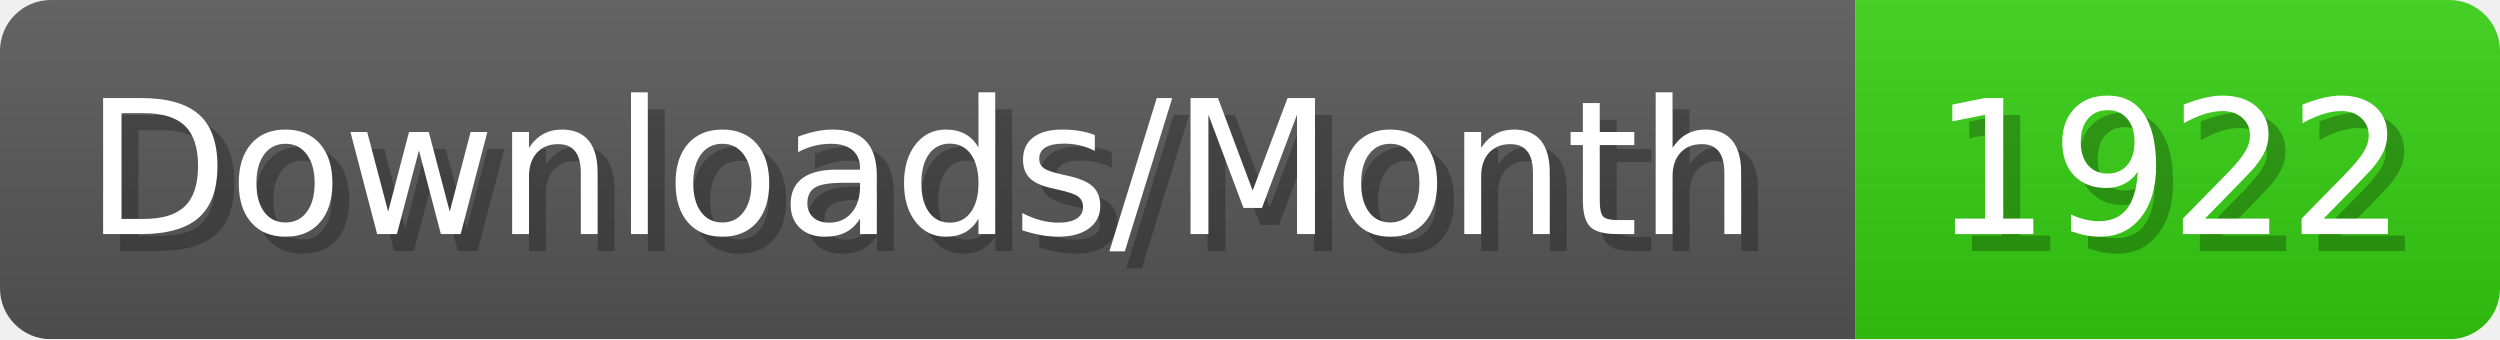
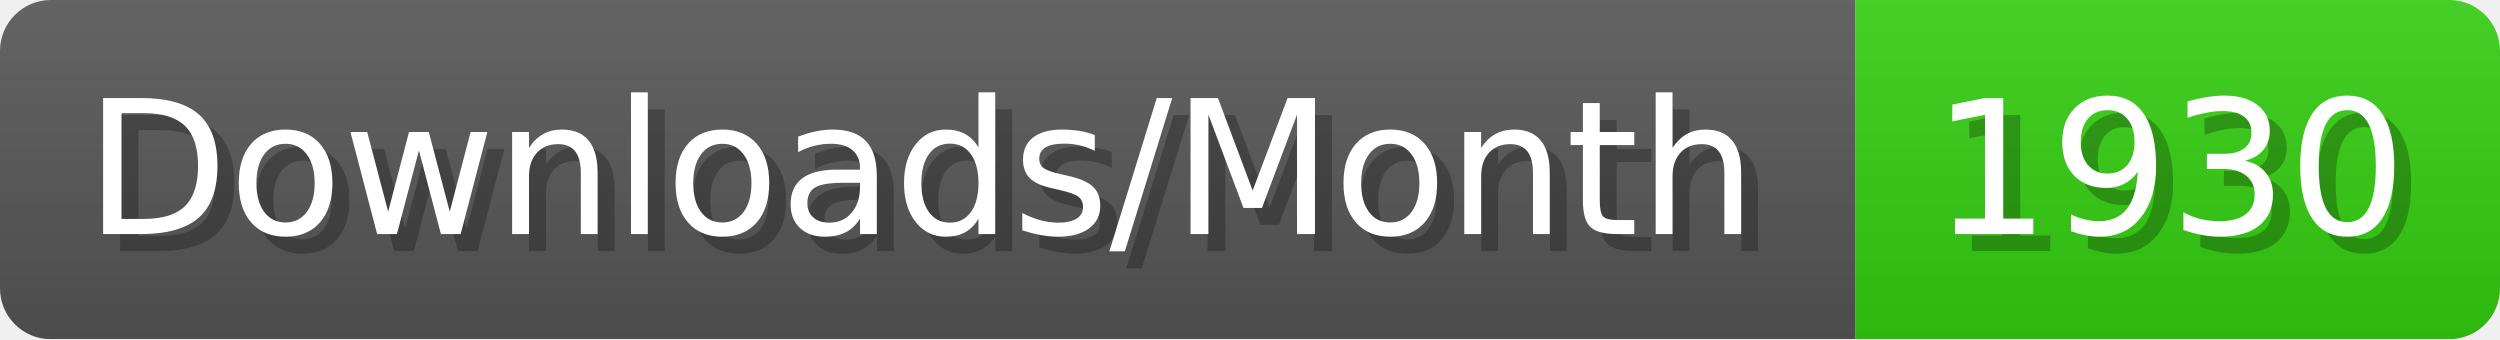
- <svg xmlns="http://www.w3.org/2000/svg" width="147.4" height="20" viewBox="0 0 1474 200" role="img" aria-label="Downloads/Month: 1922">
+ <svg xmlns="http://www.w3.org/2000/svg" width="147.4" height="20" viewBox="0 0 1474 200" role="img" aria-label="Downloads/Month: 1930">
  <linearGradient id="YlXUI" x2="0" y2="100%">
    <stop offset="0" stop-opacity=".1" stop-color="#EEE" />
    <stop offset="1" stop-opacity=".1" />
  </linearGradient>
  <mask id="JHhop">
    <rect width="1474" height="200" rx="30" fill="#FFF" />
  </mask>
  <g mask="url(#JHhop)">
    <rect width="1094" height="200" fill="#555" />
    <rect width="380" height="200" fill="#3C1" x="1094" />
    <rect width="1474" height="200" fill="url(#YlXUI)" />
  </g>
  <g aria-hidden="true" fill="#fff" text-anchor="start" font-family="Verdana,DejaVu Sans,sans-serif" font-size="110">
    <text x="60" y="148" textLength="994" fill="#000" opacity="0.25">Downloads/Month</text>
    <text x="50" y="138" textLength="994">Downloads/Month</text>
-     <text x="1149" y="148" textLength="280" fill="#000" opacity="0.25">1922</text>
-     <text x="1139" y="138" textLength="280">1922</text>
+     <text x="1149" y="148" textLength="280" fill="#000" opacity="0.25">1930</text>
+     <text x="1139" y="138" textLength="280">1930</text>
  </g>
</svg>
